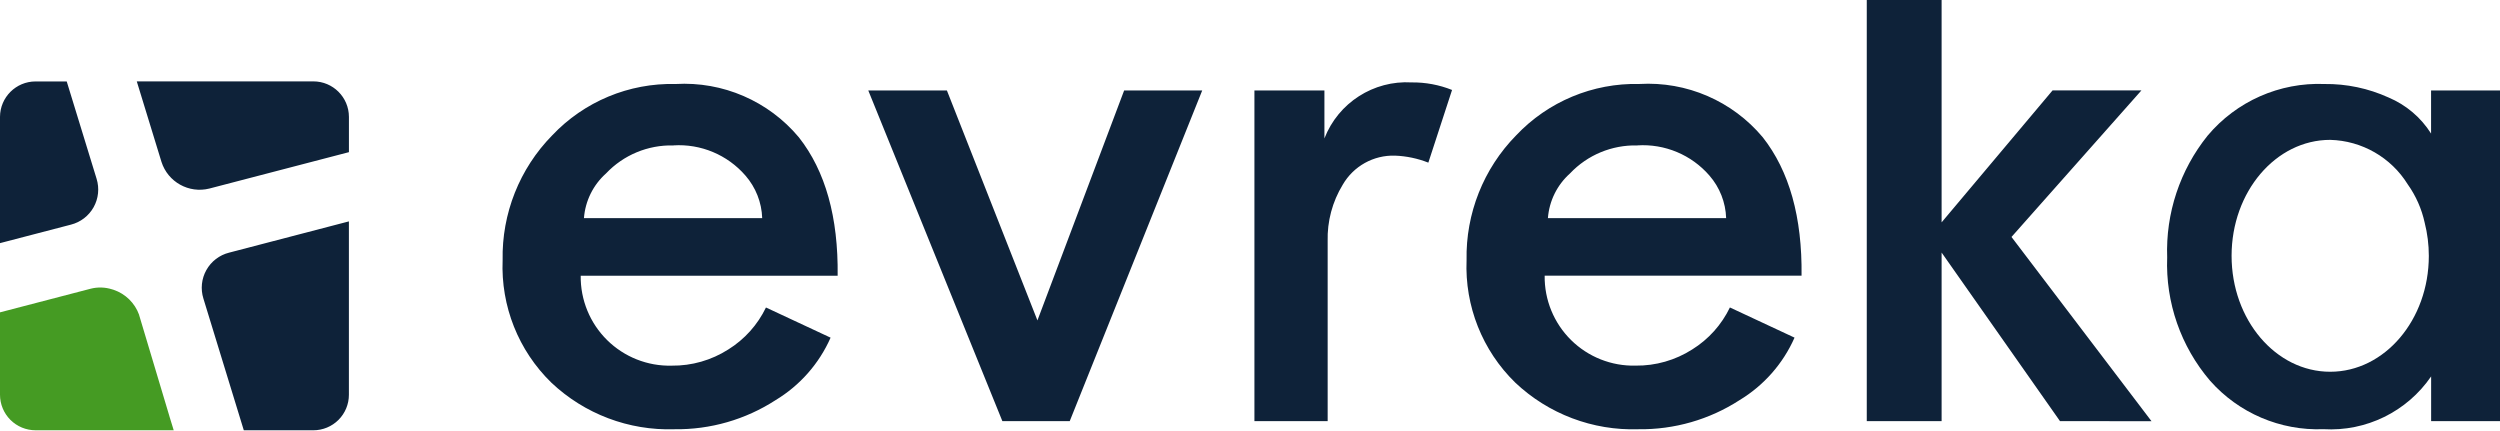
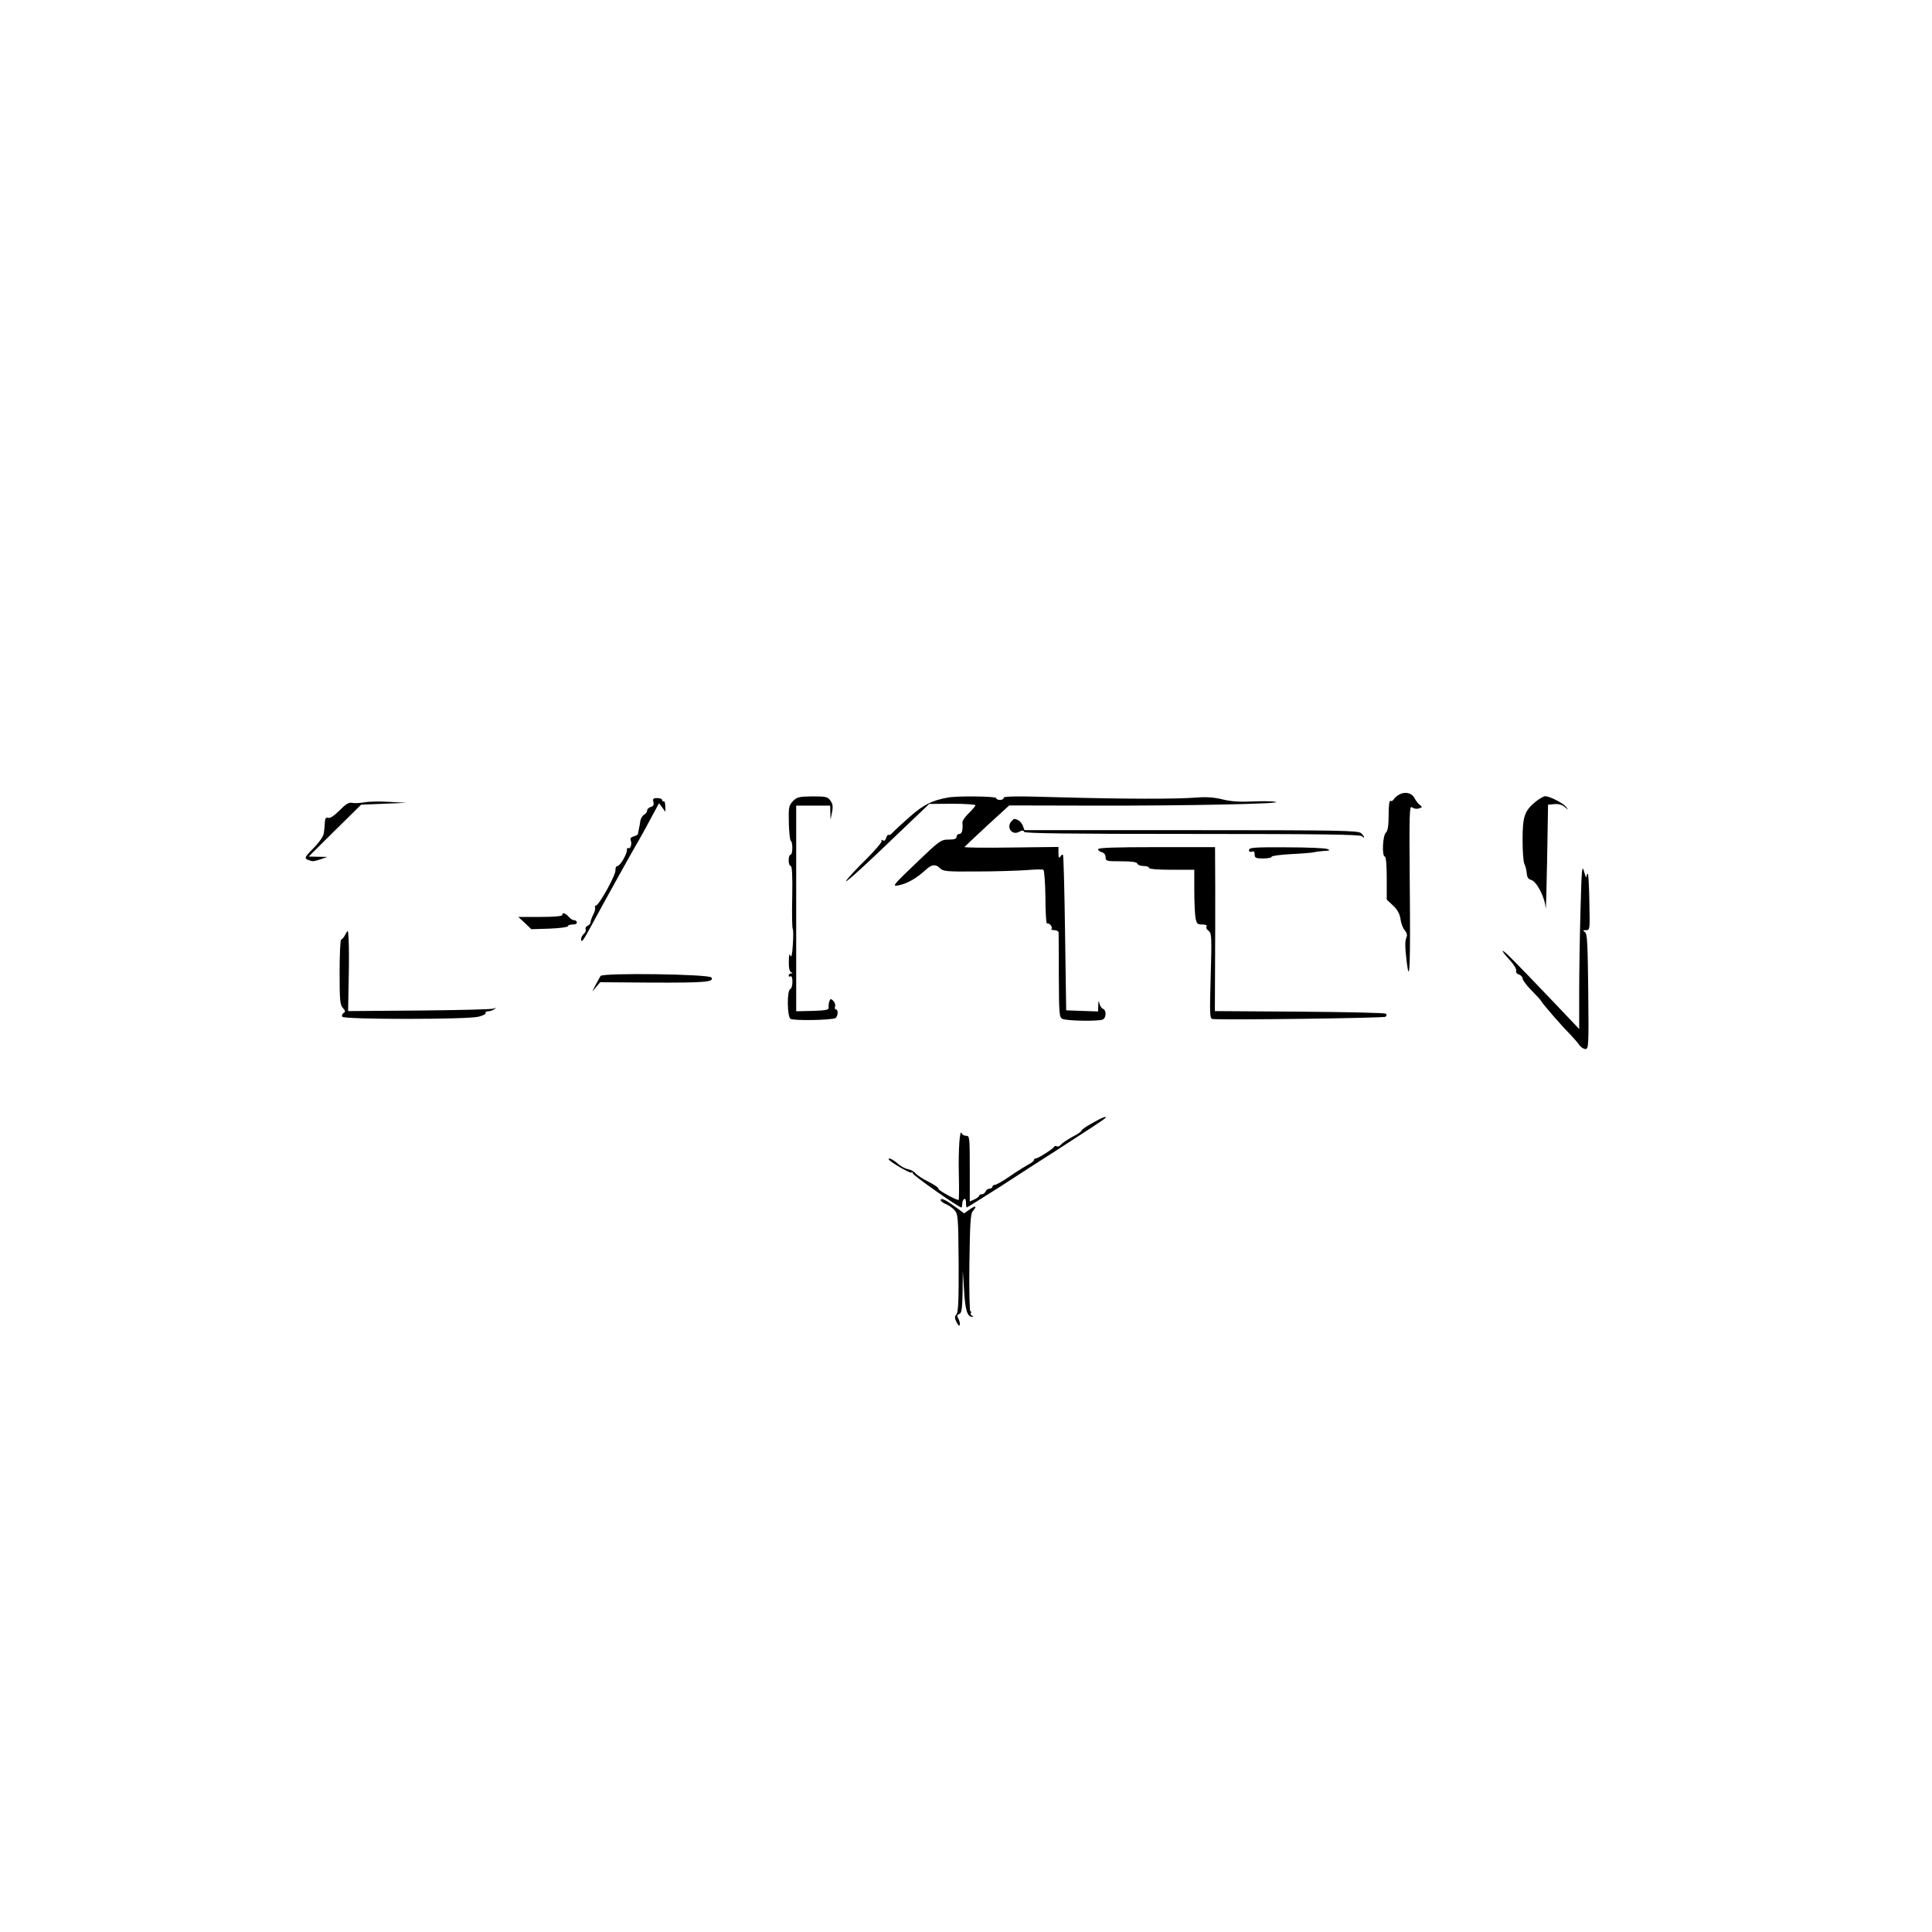
- <svg xmlns="http://www.w3.org/2000/svg" width="157.403" height="27.091">
-   <path d="M42.462 27.025a10.76 10.76 0 0 1-7.748-2.933c-2.073-2.018-3.188-4.823-3.068-7.714a10.9 10.9 0 0 1 3.119-7.853 10.34 10.34 0 0 1 7.768-3.236 9.41 9.41 0 0 1 7.765 3.357q2.509 3.188 2.441 8.714H36.562a5.59 5.59 0 0 0 5.73 5.662 6.48 6.48 0 0 0 3.561-1.018 6.36 6.36 0 0 0 2.373-2.644l4.069 1.9c-.722 1.635-1.931 3.008-3.462 3.932a11.43 11.43 0 0 1-6.371 1.833zm-.068-17.868a5.64 5.64 0 0 0-4.238 1.763 4.2 4.2 0 0 0-1.39 2.814h11.223a4.29 4.29 0 0 0-1.056-2.681 5.54 5.54 0 0 0-4.539-1.899zM63.11 26.514L54.668 5.696h4.95l5.7 14.478 5.459-14.478h4.916l-8.341 20.818zM89.93 10.24c-.67-.265-1.38-.414-2.1-.441a3.67 3.67 0 0 0-3.29 1.831 6.5 6.5 0 0 0-.949 3.56v11.325H78.98V5.697h4.407v3.018c.872-2.243 3.091-3.667 5.493-3.526a6.63 6.63 0 0 1 2.543.475zm13.223 16.785a10.76 10.76 0 0 1-7.748-2.933 10.18 10.18 0 0 1-3.068-7.714 10.9 10.9 0 0 1 3.119-7.853 10.34 10.34 0 0 1 7.765-3.238 9.41 9.41 0 0 1 7.765 3.357q2.509 3.188 2.442 8.714H97.254a5.59 5.59 0 0 0 5.73 5.662 6.48 6.48 0 0 0 3.56-1.018 6.36 6.36 0 0 0 2.373-2.644l4.069 1.9a8.7 8.7 0 0 1-3.459 3.933 11.43 11.43 0 0 1-6.374 1.834zm-.067-17.868a5.64 5.64 0 0 0-4.238 1.763 4.2 4.2 0 0 0-1.39 2.814h11.222a4.29 4.29 0 0 0-1.051-2.679 5.54 5.54 0 0 0-4.543-1.901zM129.7 26.515l-7.454-10.613v10.613h-4.712V0h4.712v14l6.985-8.307h5.595l-8.18 9.226 8.815 11.6zM6.082 11.258l-1.881-6.13H2.237A2.24 2.24 0 0 0 0 7.358v7.95l4.468-1.165a2.28 2.28 0 0 0 1.614-2.885zM19.73 5.124H8.612l1.554 5.066c.404 1.269 1.725 2.005 3.017 1.681l8.786-2.291V7.358a2.24 2.24 0 0 0-2.239-2.234zm-6.924 13.672l2.544 8.295h4.38a2.24 2.24 0 0 0 1.582-.655c.42-.419.655-.989.655-1.582V13.939l-7.546 1.969c-.607.153-1.124.55-1.429 1.096a2.28 2.28 0 0 0-.186 1.792z" fill="#0e2239" />
-   <path d="M10.625 26.2c.012.007.028.007.04 0l-1.831-6.115c-.02-.084-.045-.167-.074-.248v-.012h0a2.59 2.59 0 0 0-1.608-1.579l-.037-.011-.054-.016c-.44-.141-.911-.155-1.358-.04L0 19.666v5.187c0 .593.236 1.162.655 1.582s.989.655 1.582.655h8.7l-.274-.891c-.012.006-.026.007-.038.001z" fill="#459b23" />
-   <path d="M153.063 5.696v2.713a5.85 5.85 0 0 0-2.68-2.272 9.49 9.49 0 0 0-4.035-.848c-2.824-.112-5.54 1.09-7.357 3.255-1.74 2.166-2.643 4.885-2.543 7.662-.107 2.835.857 5.607 2.7 7.764 1.8 2.037 4.42 3.157 7.136 3.052 2.687.159 5.261-1.102 6.783-3.323v2.814h4.34V5.696zm-6.351 17.71c-3.429 0-6.209-3.27-6.209-7.3s2.78-7.3 6.209-7.3a5.92 5.92 0 0 1 4.881 2.8 6.58 6.58 0 0 1 1.067 2.411 8.51 8.51 0 0 1 .262 2.095c-.001 4.024-2.781 7.294-6.21 7.294z" fill="#0e2239" />
+ <svg xmlns="http://www.w3.org/2000/svg" version="1.0" width="1024pt" height="1024pt" viewBox="0 0 1024 1024" preserveAspectRatio="xMidYMid meet">
+   <g transform="translate(0,1024) scale(0.1,-0.1)" fill="#000000" stroke="none">
+     <path d="M7415 6028 c-11 -6 -24 -17 -28 -25 -5 -7 -12 -11 -18 -8 -5 4 -9 -26 -9 -74 0 -57 -4 -84 -15 -95 -17 -17 -21 -126 -5 -126 6 0 10 -45 10 -114 l0 -114 34 -32 c24 -23 35 -44 39 -72 3 -22 13 -48 22 -58 11 -13 15 -26 10 -37 -9 -21 -9 -47 1 -133 16 -128 20 -10 16 414 -3 373 -2 418 12 407 9 -7 24 -10 36 -6 19 6 20 8 5 19 -9 6 -21 23 -28 36 -14 28 -51 36 -82 18z" />
+     <path d="M4202 5993 c-21 -22 -23 -33 -21 -114 1 -49 6 -92 10 -95 12 -7 11 -74 -1 -74 -5 0 -10 -13 -10 -30 0 -16 5 -30 11 -30 7 0 10 -50 8 -163 -2 -89 -1 -167 3 -172 3 -6 3 -44 0 -85 -3 -51 -8 -68 -13 -55 -5 14 -8 4 -8 -32 -1 -32 4 -53 12 -56 10 -4 10 -6 0 -6 -7 -1 -13 -6 -13 -12 0 -5 5 -7 10 -4 6 4 10 -8 10 -29 0 -19 -5 -36 -11 -38 -19 -6 -17 -147 1 -158 17 -11 220 -7 238 4 14 9 16 46 2 46 -5 0 -7 7 -4 15 3 8 -1 21 -9 30 -14 13 -16 13 -22 -4 -3 -10 -4 -25 -3 -32 2 -11 -17 -15 -84 -17 l-88 -2 0 545 0 545 90 0 90 0 1 -37 1 -38 8 40 c6 30 4 45 -9 62 -14 20 -24 22 -96 22 -72 -1 -82 -4 -103 -26z" />
+     <path d="M5025 6013 c-85 -15 -132 -39 -204 -103 -42 -37 -82 -74 -90 -83 -7 -9 -17 -15 -21 -12 -4 3 -10 -5 -13 -16 -4 -13 -10 -18 -18 -13 -7 4 -10 3 -6 -3 3 -5 -32 -47 -79 -94 -47 -46 -95 -97 -107 -114 -22 -31 89 69 308 280 l130 124 123 1 c67 0 122 -4 122 -8 0 -4 -16 -23 -35 -42 -20 -19 -35 -41 -34 -50 3 -39 -2 -60 -16 -60 -8 0 -15 -7 -15 -15 0 -11 -11 -15 -42 -15 -41 0 -49 -6 -173 -125 -121 -116 -128 -124 -95 -118 48 9 97 37 148 84 29 27 51 30 72 9 19 -19 33 -20 198 -19 97 0 214 4 260 7 46 4 87 5 92 2 5 -3 10 -70 11 -148 0 -78 4 -140 9 -137 10 6 32 -20 23 -28 -3 -4 3 -7 15 -7 12 0 22 -6 23 -12 0 -7 1 -111 1 -231 1 -199 2 -219 19 -227 19 -11 188 -14 213 -4 20 8 21 50 2 57 -8 3 -16 16 -19 29 -3 17 -5 15 -6 -10 l-1 -33 -85 3 -84 3 -6 410 c-3 225 -8 412 -11 414 -3 3 -9 -1 -14 -9 -7 -11 -10 -6 -10 18 l0 33 -250 -3 c-138 -2 -249 -1 -248 3 2 3 56 53 120 113 l117 107 453 -1 c488 -1 1015 10 958 20 -19 4 -76 4 -125 2 -63 -3 -111 0 -155 11 -44 11 -88 14 -135 10 -111 -9 -394 -8 -722 1 -228 7 -303 6 -303 -2 0 -7 -9 -12 -20 -12 -11 0 -20 5 -20 10 0 10 -204 12 -255 3z" />
+     <path d="M8138 5990 c-58 -48 -68 -78 -68 -202 0 -60 4 -118 10 -128 5 -10 11 -32 12 -48 2 -22 8 -32 24 -36 29 -8 73 -94 76 -148 2 -24 5 90 8 252 l5 295 33 3 c22 2 41 -3 55 -15 21 -18 21 -18 7 1 -16 20 -85 55 -110 56 -9 0 -32 -14 -52 -30z" />
+     <path d="M3463 5989 c4 -15 0 -23 -14 -26 -10 -3 -19 -11 -19 -19 0 -7 -7 -17 -16 -22 -9 -5 -18 -20 -20 -33 -2 -13 -5 -33 -8 -44 -2 -11 -5 -23 -5 -26 -1 -4 -11 -9 -22 -12 -15 -4 -20 -11 -16 -21 8 -19 -2 -48 -13 -41 -4 3 -7 -1 -7 -8 2 -21 -36 -87 -50 -87 -7 0 -12 -10 -11 -23 2 -25 -88 -187 -104 -187 -5 0 -7 -4 -4 -9 3 -5 -1 -22 -9 -37 -8 -16 -15 -35 -15 -42 0 -7 -7 -15 -16 -19 -8 -3 -13 -11 -10 -19 3 -7 -2 -18 -10 -24 -8 -7 -14 -20 -14 -28 0 -23 12 -7 55 73 51 95 234 425 250 450 7 11 34 60 60 109 l48 89 17 -23 17 -23 -1 31 c0 16 -4 28 -8 25 -5 -2 -8 1 -8 6 0 6 -12 11 -26 11 -22 0 -25 -4 -21 -21z" />
+     <path d="M1928 5987 c-24 -4 -52 -5 -64 -2 -15 3 -33 -8 -64 -40 -28 -28 -50 -43 -60 -40 -12 4 -17 -2 -18 -22 -1 -16 -3 -40 -5 -55 -1 -18 -21 -48 -55 -83 -54 -55 -54 -56 -9 -69 6 -2 28 3 47 10 l35 12 -50 1 -49 1 139 138 139 137 121 5 120 5 -92 5 c-51 3 -112 2 -135 -3z" />
+     <path d="M5362 5888 c-31 -31 1 -78 39 -57 17 9 24 9 27 0 3 -8 234 -11 891 -11 677 0 890 -3 899 -12 7 -7 12 -9 12 -6 0 4 -7 14 -16 22 -14 14 -109 16 -900 16 l-884 0 -9 24 c-5 13 -17 26 -26 30 -21 8 -19 8 -33 -6z" />
+     <path d="M5820 5739 c0 -6 9 -13 20 -16 12 -3 20 -14 20 -27 0 -20 5 -21 82 -21 56 0 83 -4 86 -12 2 -7 17 -13 33 -13 16 0 29 -4 29 -10 0 -6 47 -10 120 -10 l120 0 0 -107 c0 -60 3 -125 6 -145 6 -34 10 -38 36 -38 18 0 27 -4 23 -11 -4 -6 1 -16 11 -23 16 -12 17 -31 11 -240 -6 -208 -5 -226 11 -227 74 -6 909 5 916 12 5 5 6 12 2 16 -4 5 -210 9 -457 11 l-450 3 1 222 c1 122 1 318 1 435 l-1 212 -310 0 c-218 0 -310 -3 -310 -11z" />
+     <path d="M6620 5735 c0 -9 6 -12 15 -9 10 4 15 0 15 -15 0 -18 6 -21 45 -21 25 0 45 4 45 9 0 5 46 11 103 14 56 3 111 7 122 10 11 3 36 6 55 7 29 1 32 3 15 10 -11 5 -109 9 -217 9 -168 1 -198 -1 -198 -14z" />
+     <path d="M8377 5415 c-4 -137 -7 -335 -7 -440 l0 -189 -132 139 c-212 222 -264 275 -273 275 -4 0 11 -21 35 -46 23 -25 39 -51 36 -59 -3 -8 3 -17 15 -20 10 -4 19 -13 19 -21 0 -8 20 -36 45 -61 25 -25 49 -51 53 -58 9 -17 108 -131 152 -175 19 -20 42 -46 50 -58 8 -12 23 -22 33 -22 17 0 18 16 15 305 -3 259 -5 307 -18 315 -12 8 -11 10 6 10 21 0 21 3 18 146 -1 80 -5 149 -8 152 -3 3 -6 -3 -7 -14 -1 -10 -6 1 -13 26 -11 40 -13 17 -19 -205z" />
+     <path d="M2980 5390 c0 -6 -45 -10 -116 -10 l-117 0 35 -32 34 -33 97 3 c53 2 97 8 97 13 0 5 12 9 26 9 16 0 24 5 21 13 -2 6 -9 11 -15 10 -5 -1 -18 7 -27 17 -20 22 -35 26 -35 10z" />
+     <path d="M1831 5288 c-8 -16 -18 -28 -23 -28 -4 0 -8 -77 -8 -172 0 -148 2 -174 17 -190 14 -16 15 -21 4 -27 -8 -5 -10 -14 -7 -20 10 -15 660 -15 721 0 25 6 42 15 39 20 -3 5 3 9 13 9 10 0 25 5 33 11 12 9 11 9 -5 3 -11 -4 -189 -8 -395 -10 l-375 -3 3 157 c2 86 2 184 0 217 -3 59 -3 59 -17 33z" />
+     <path d="M3183 5067 c-4 -7 -16 -28 -26 -47 l-18 -35 21 24 21 25 273 -2 c285 -1 332 3 317 27 -12 18 -575 26 -588 8z" />
+     <path d="M5787 4286 c-33 -18 -57 -36 -55 -39 1 -3 -19 -18 -47 -32 -27 -15 -55 -33 -62 -42 -6 -8 -16 -12 -21 -9 -6 3 -12 3 -14 -1 -4 -11 -86 -63 -98 -63 -5 0 -10 -4 -10 -8 0 -5 -12 -15 -27 -23 -15 -8 -59 -35 -97 -61 -38 -27 -76 -48 -83 -48 -7 0 -13 -4 -13 -10 0 -5 -7 -10 -15 -10 -9 0 -18 -7 -21 -15 -4 -8 -12 -15 -20 -15 -8 0 -14 -3 -14 -7 0 -5 -11 -13 -25 -20 l-25 -11 0 174 c0 165 -1 174 -19 174 -11 0 -21 6 -24 13 -10 28 -18 -87 -15 -216 2 -75 1 -137 -1 -137 -16 0 -111 53 -107 59 3 4 -20 21 -52 37 -31 15 -62 36 -69 45 -7 9 -25 19 -40 22 -16 3 -40 16 -54 29 -24 21 -49 34 -49 24 0 -10 112 -76 121 -71 5 4 8 2 7 -4 -3 -8 243 -181 258 -181 2 0 4 9 4 19 0 11 5 23 10 26 6 4 10 -5 10 -19 0 -14 2 -26 4 -26 2 0 82 50 178 111 95 62 227 147 293 189 160 103 248 161 260 171 20 19 -13 7 -68 -25z" />
+     <path d="M4986 3882 c-3 -5 7 -15 23 -22 16 -6 38 -21 49 -33 20 -21 21 -36 23 -279 1 -196 -2 -262 -11 -273 -11 -13 -11 -21 0 -43 7 -15 15 -22 17 -15 2 7 -1 21 -7 33 -9 16 -8 21 5 26 12 5 15 27 17 118 l1 111 7 -107 c6 -103 17 -139 44 -137 7 0 6 2 -2 6 -6 2 -10 9 -6 14 3 5 2 9 -3 9 -4 0 -7 116 -5 257 3 207 6 261 18 274 24 27 16 32 -16 9 l-30 -21 -32 24 c-60 44 -86 58 -92 49z" />
+   </g>
</svg>
